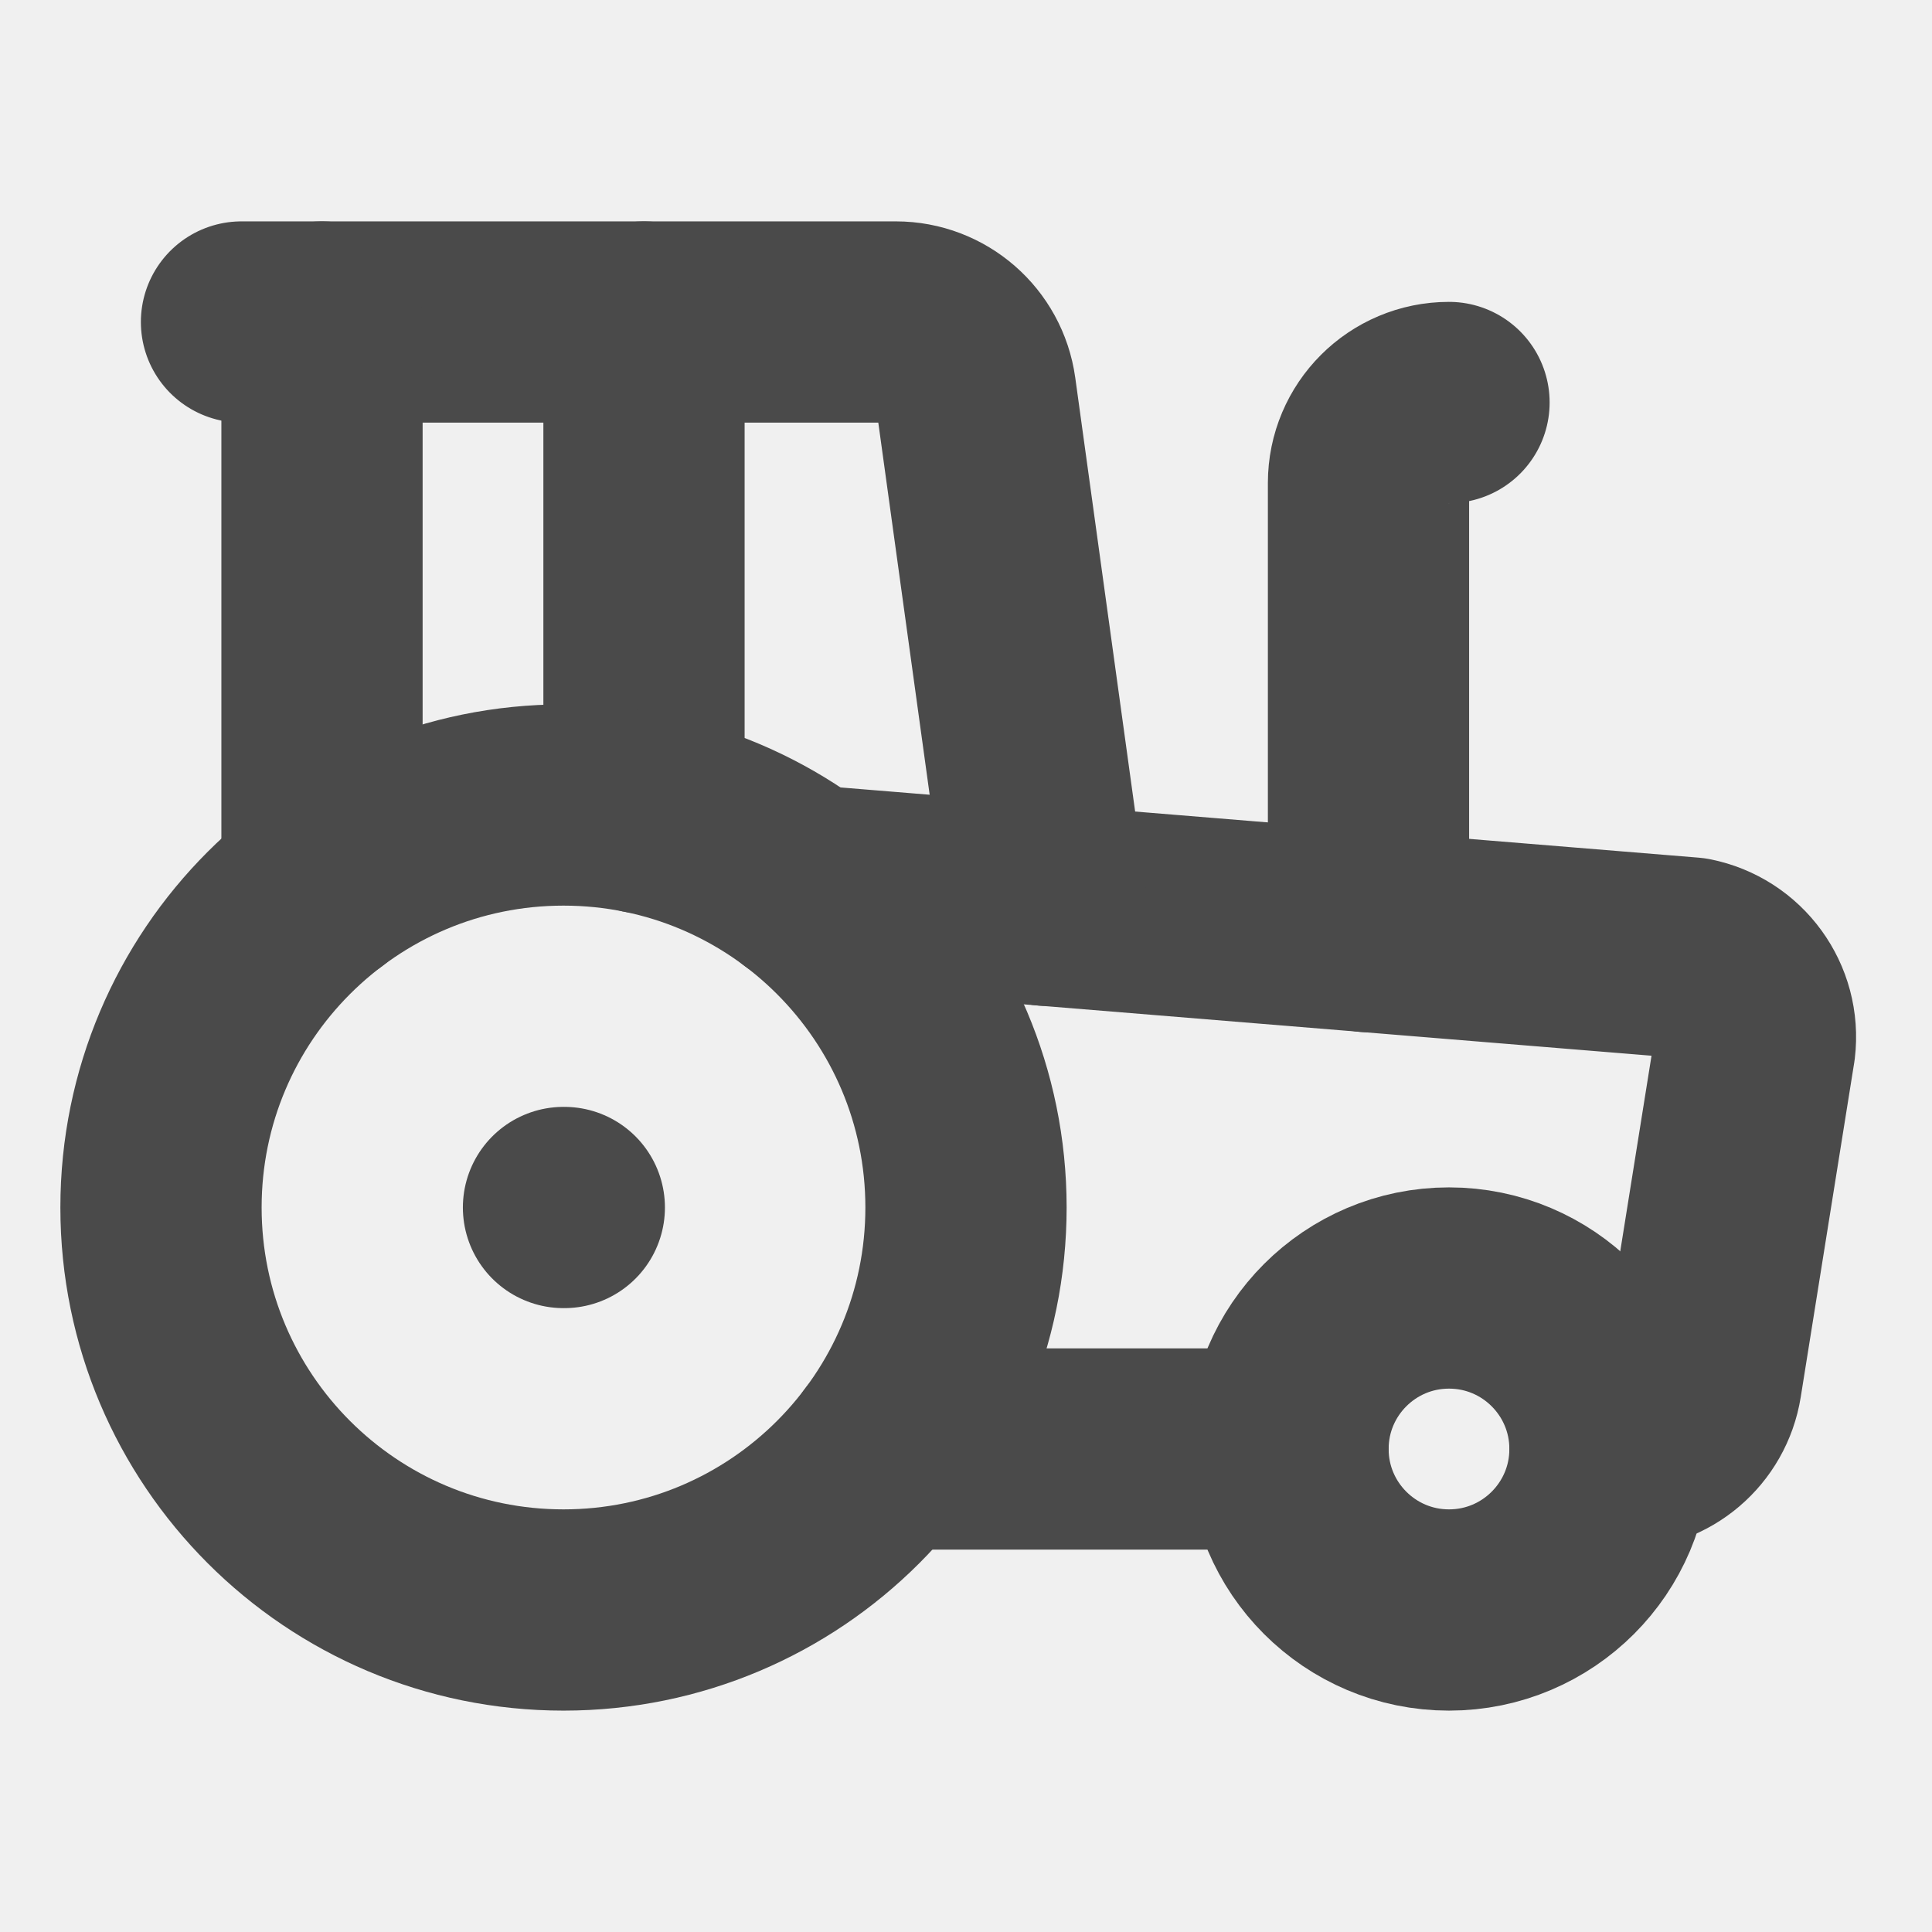
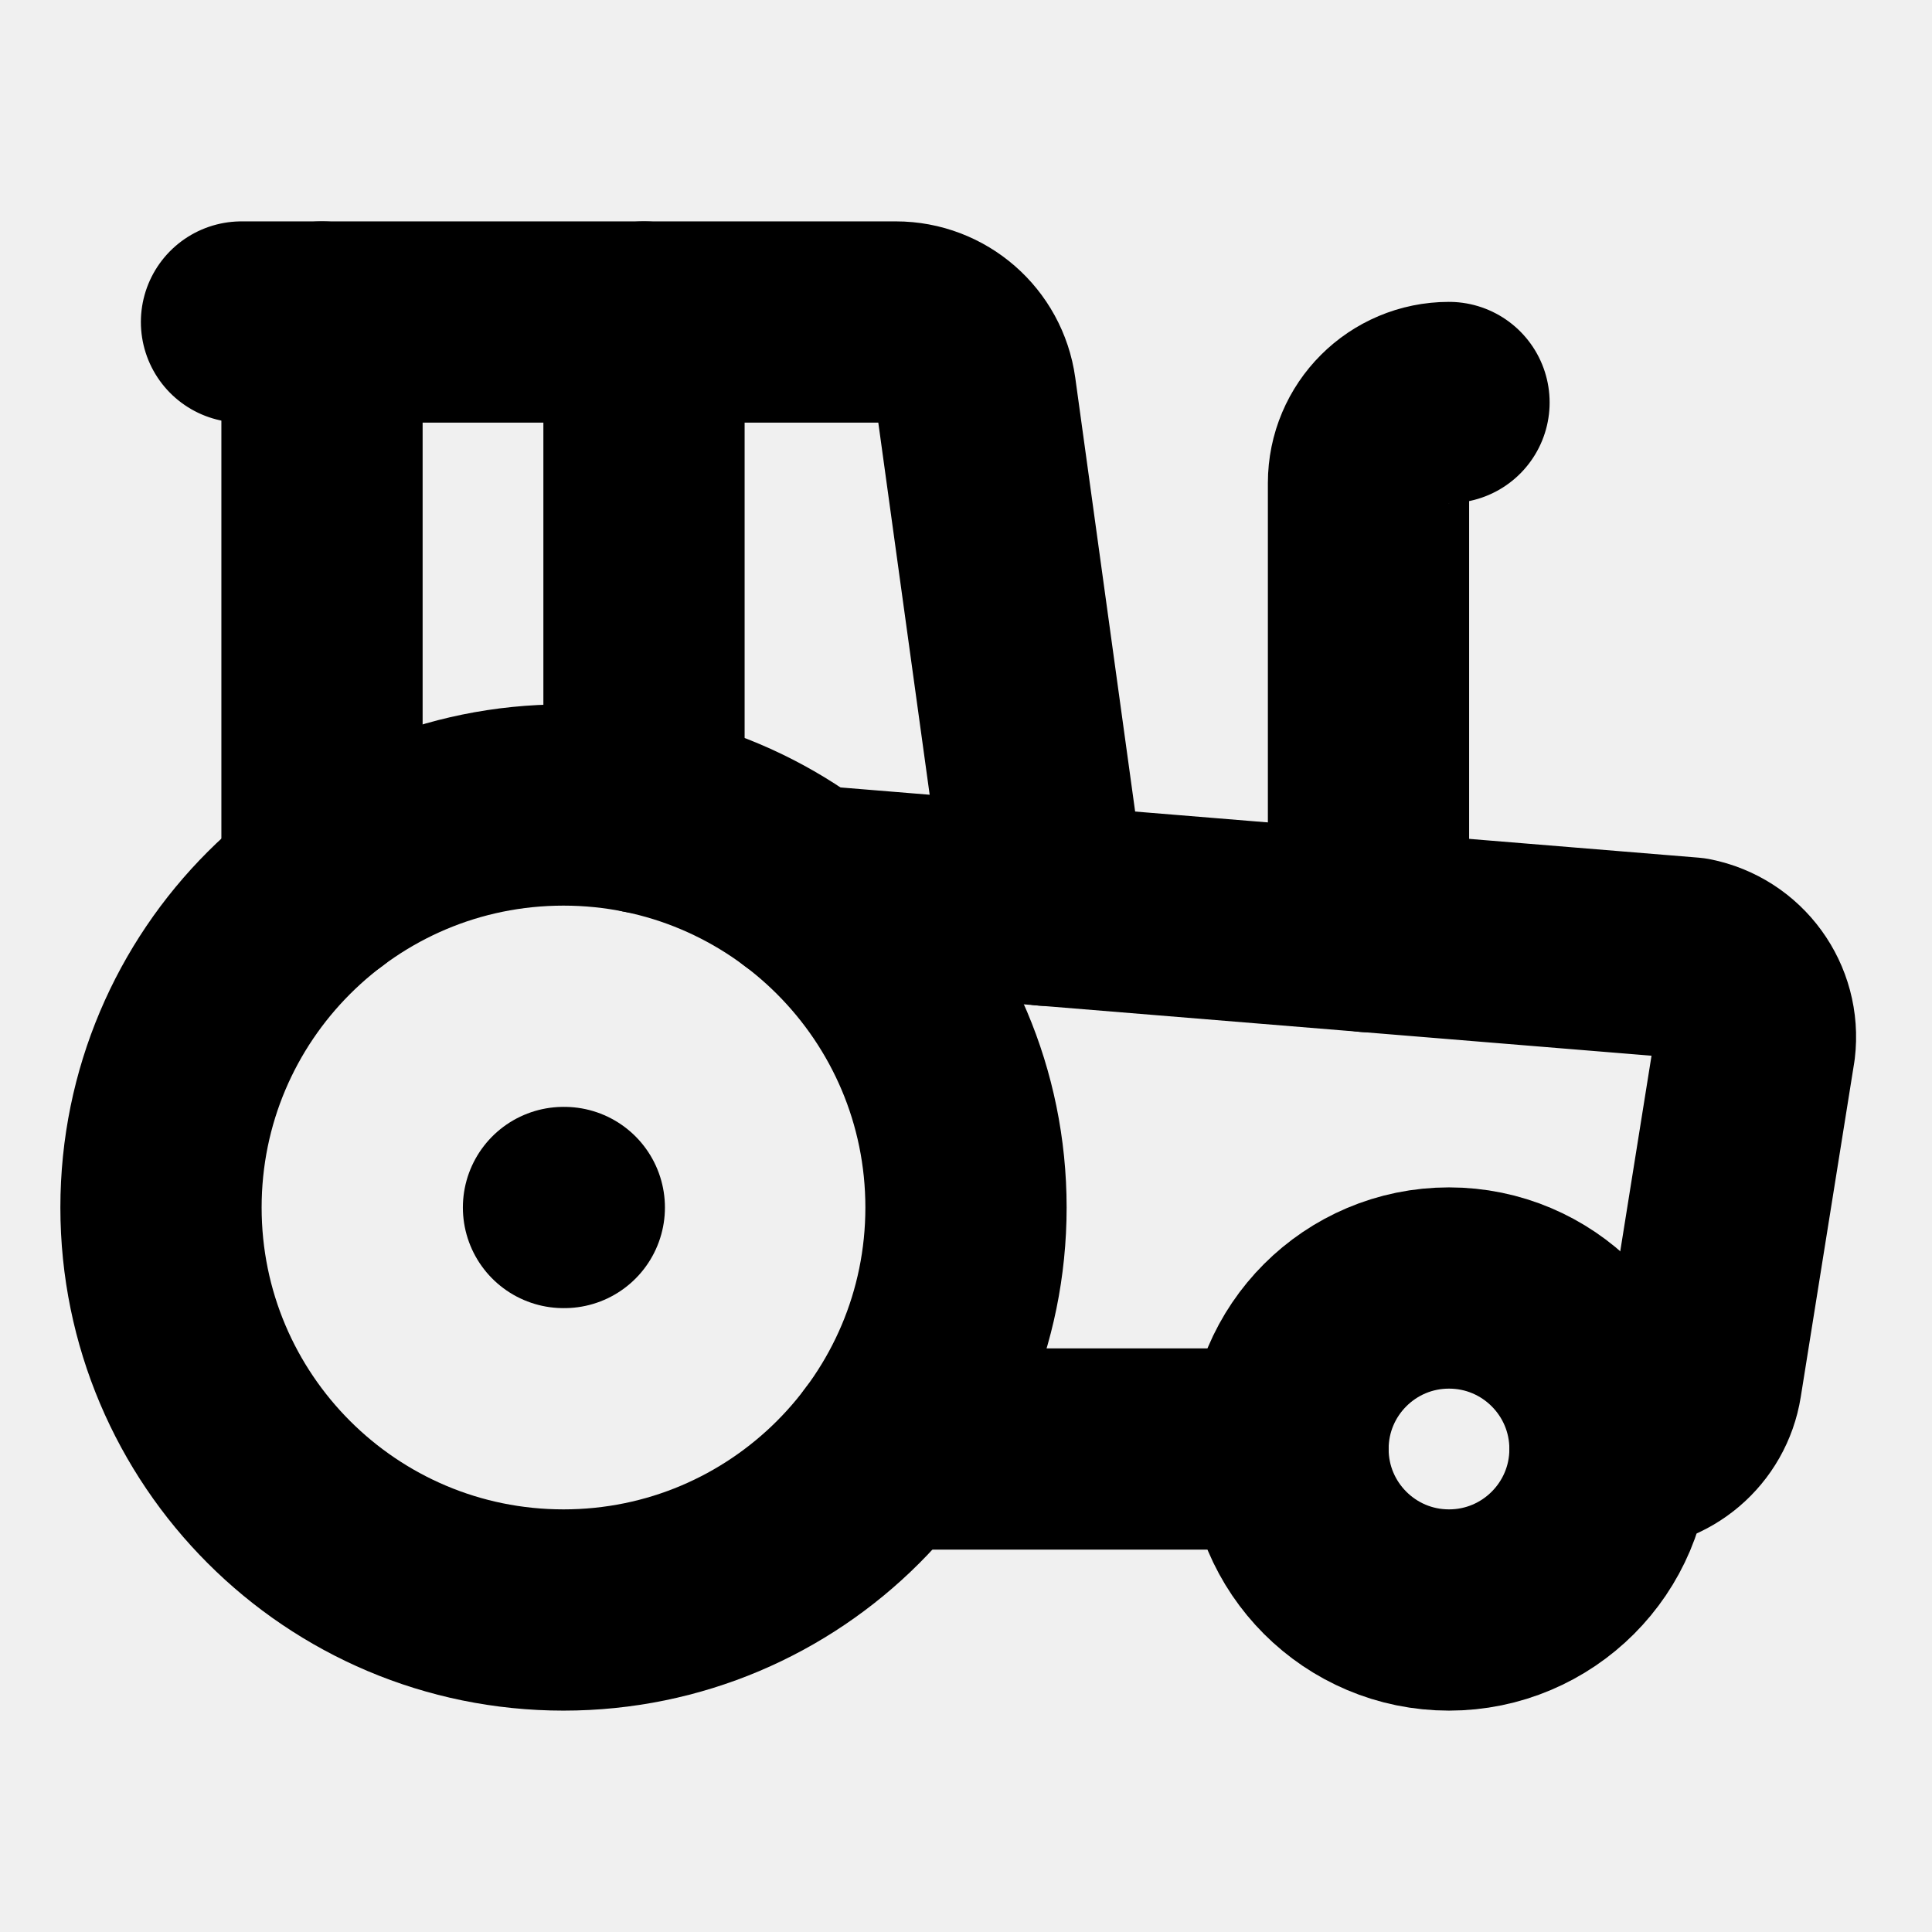
- <svg xmlns="http://www.w3.org/2000/svg" width="24" height="24" viewBox="0 0 24 24" fill="none" stroke="#4a4a4a" stroke-width="2.5" stroke-linecap="round" stroke-linejoin="round">
+ <svg xmlns="http://www.w3.org/2000/svg" width="24" height="24" viewBox="0 0 24 24" fill="none" stroke-width="2.5" stroke-linecap="round" stroke-linejoin="round">
+   <style>path,circle{stroke:black}@media(prefers-color-scheme:dark){path,circle{stroke:white}}</style>
  <path d="m10 11 11 .9a1 1 0 0 1 .8 1.1l-.665 4.158a1 1 0 0 1-.988.842H20" />
  <path d="M16 18h-5" />
  <path d="M18 5a1 1 0 0 0-1 1v5.573" />
  <path d="M3 4h8.129a1 1 0 0 1 .99.863L13 11.246" />
  <path d="M4 11V4" />
  <path d="M7 15h.01" />
  <path d="M8 10.1V4" />
  <circle cx="18" cy="18" r="2" />
  <circle cx="7" cy="15" r="5" />
</svg>
